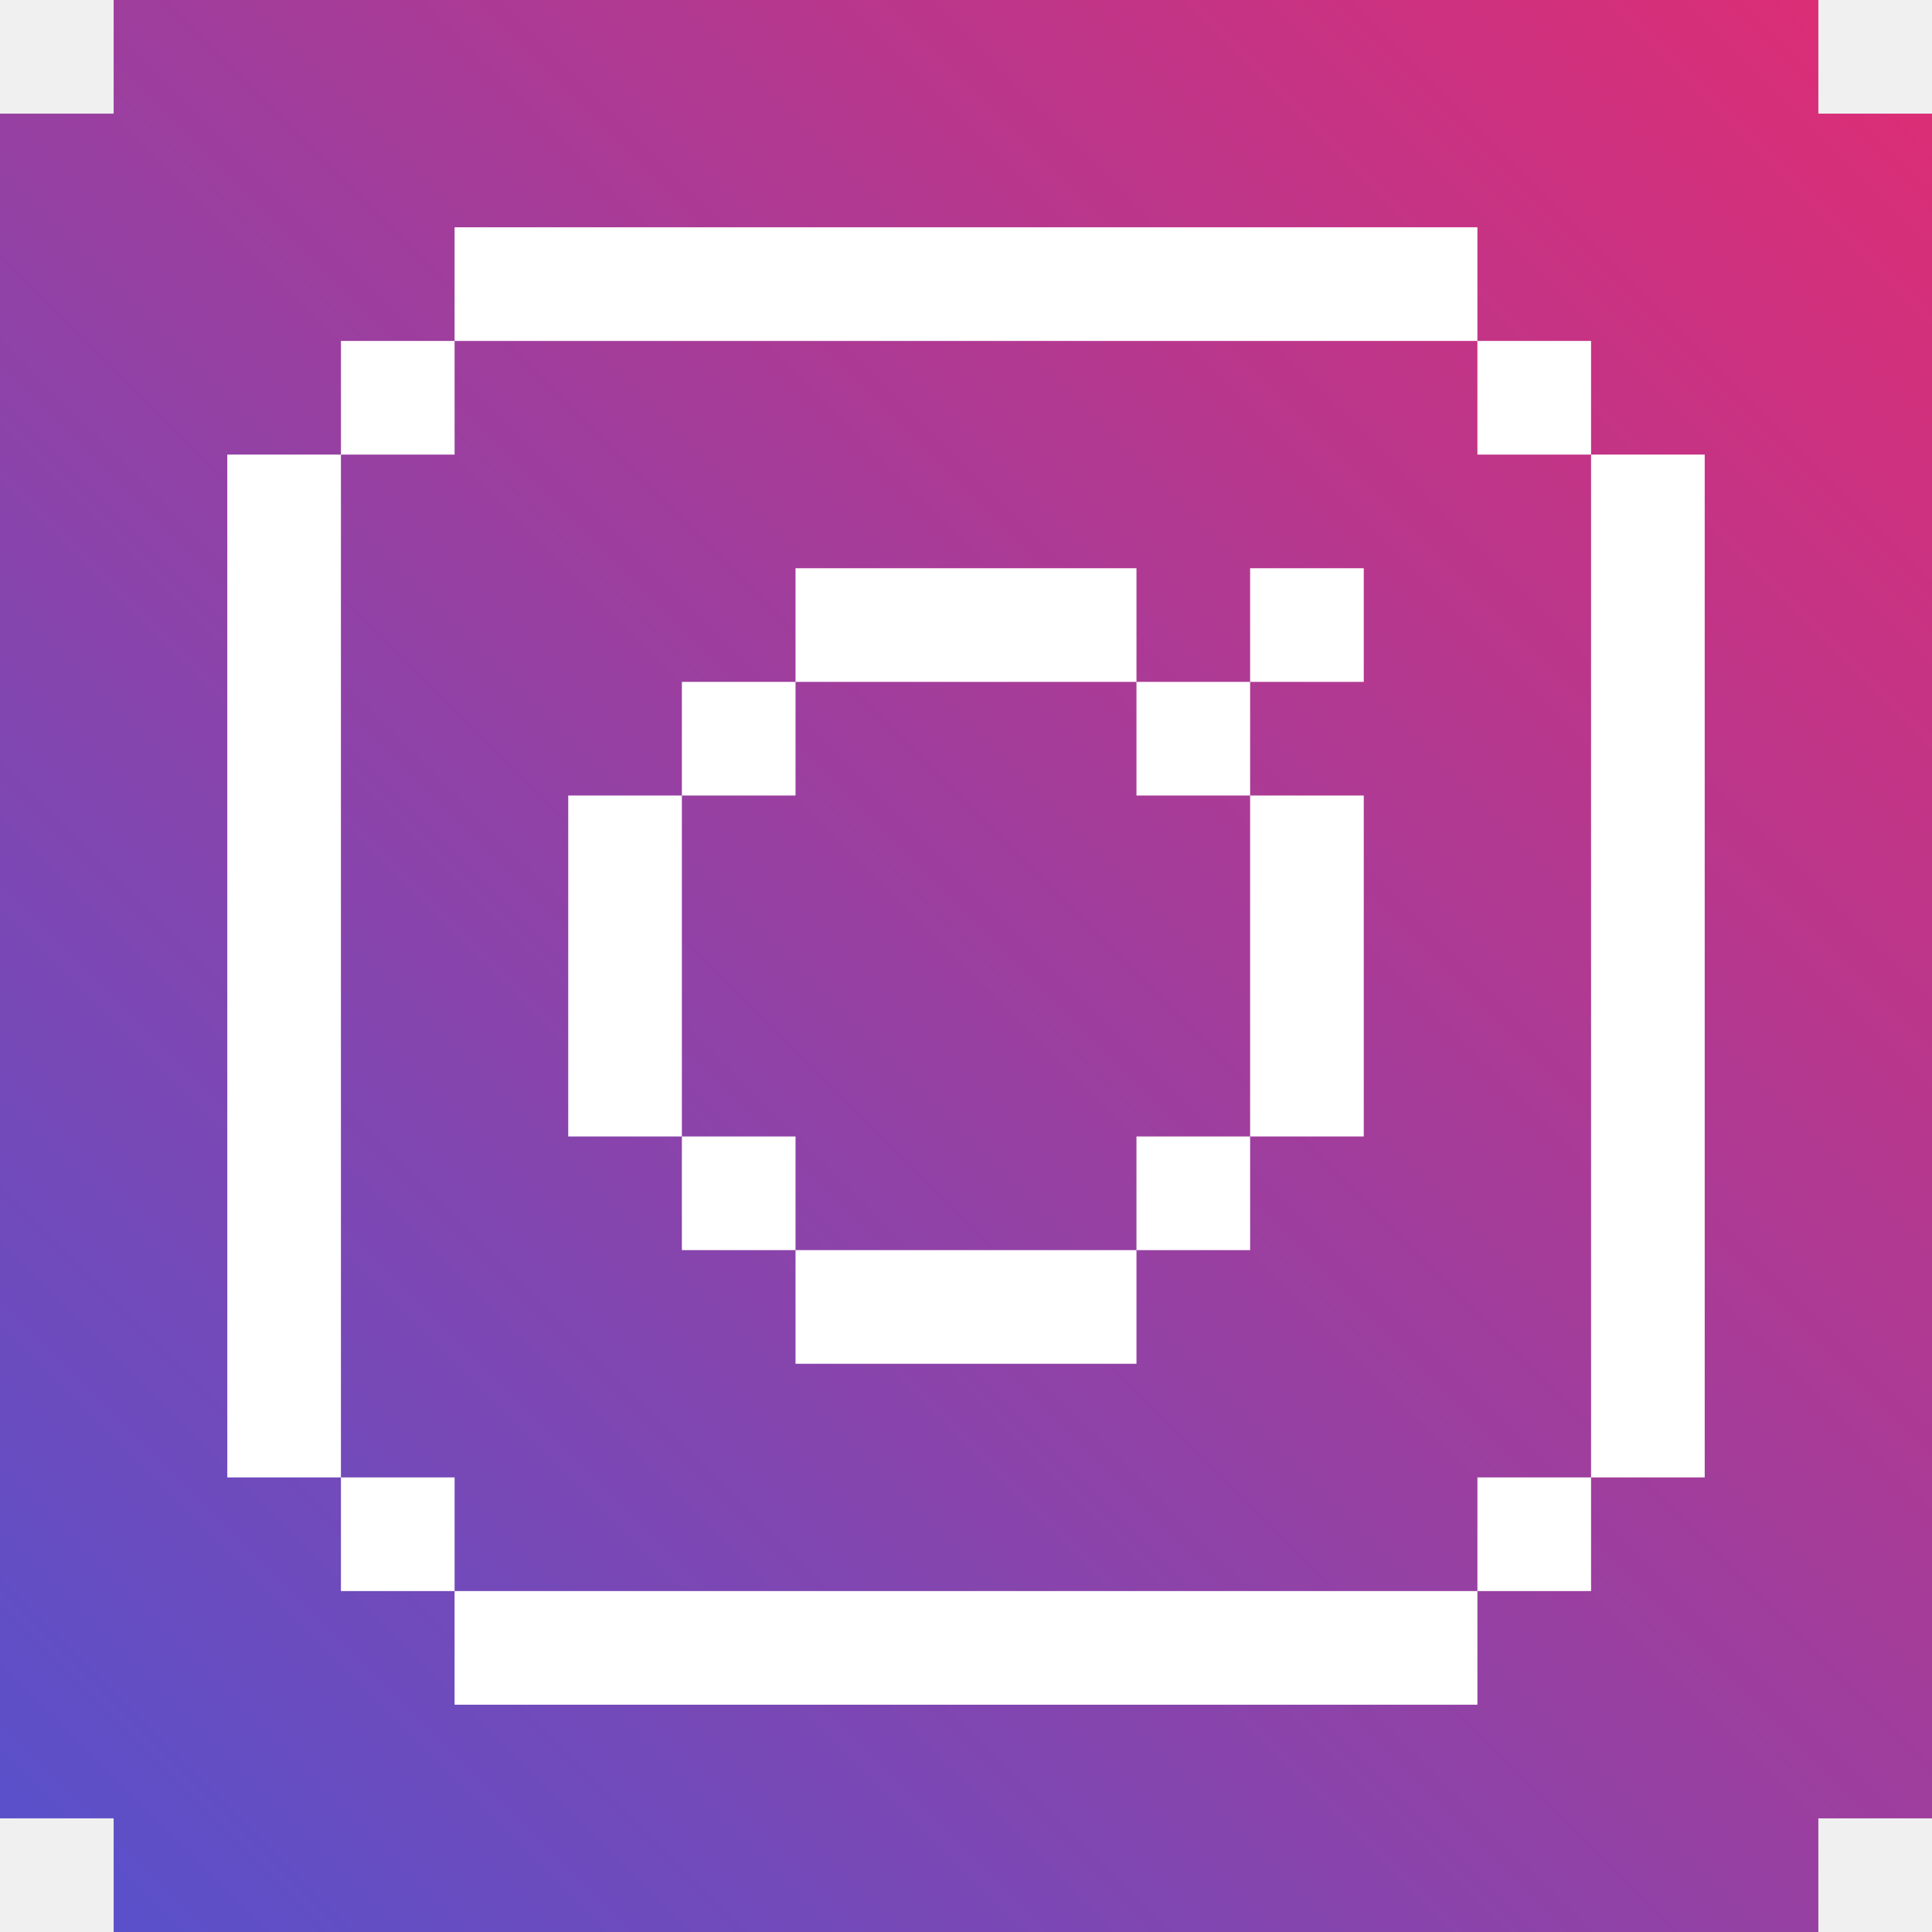
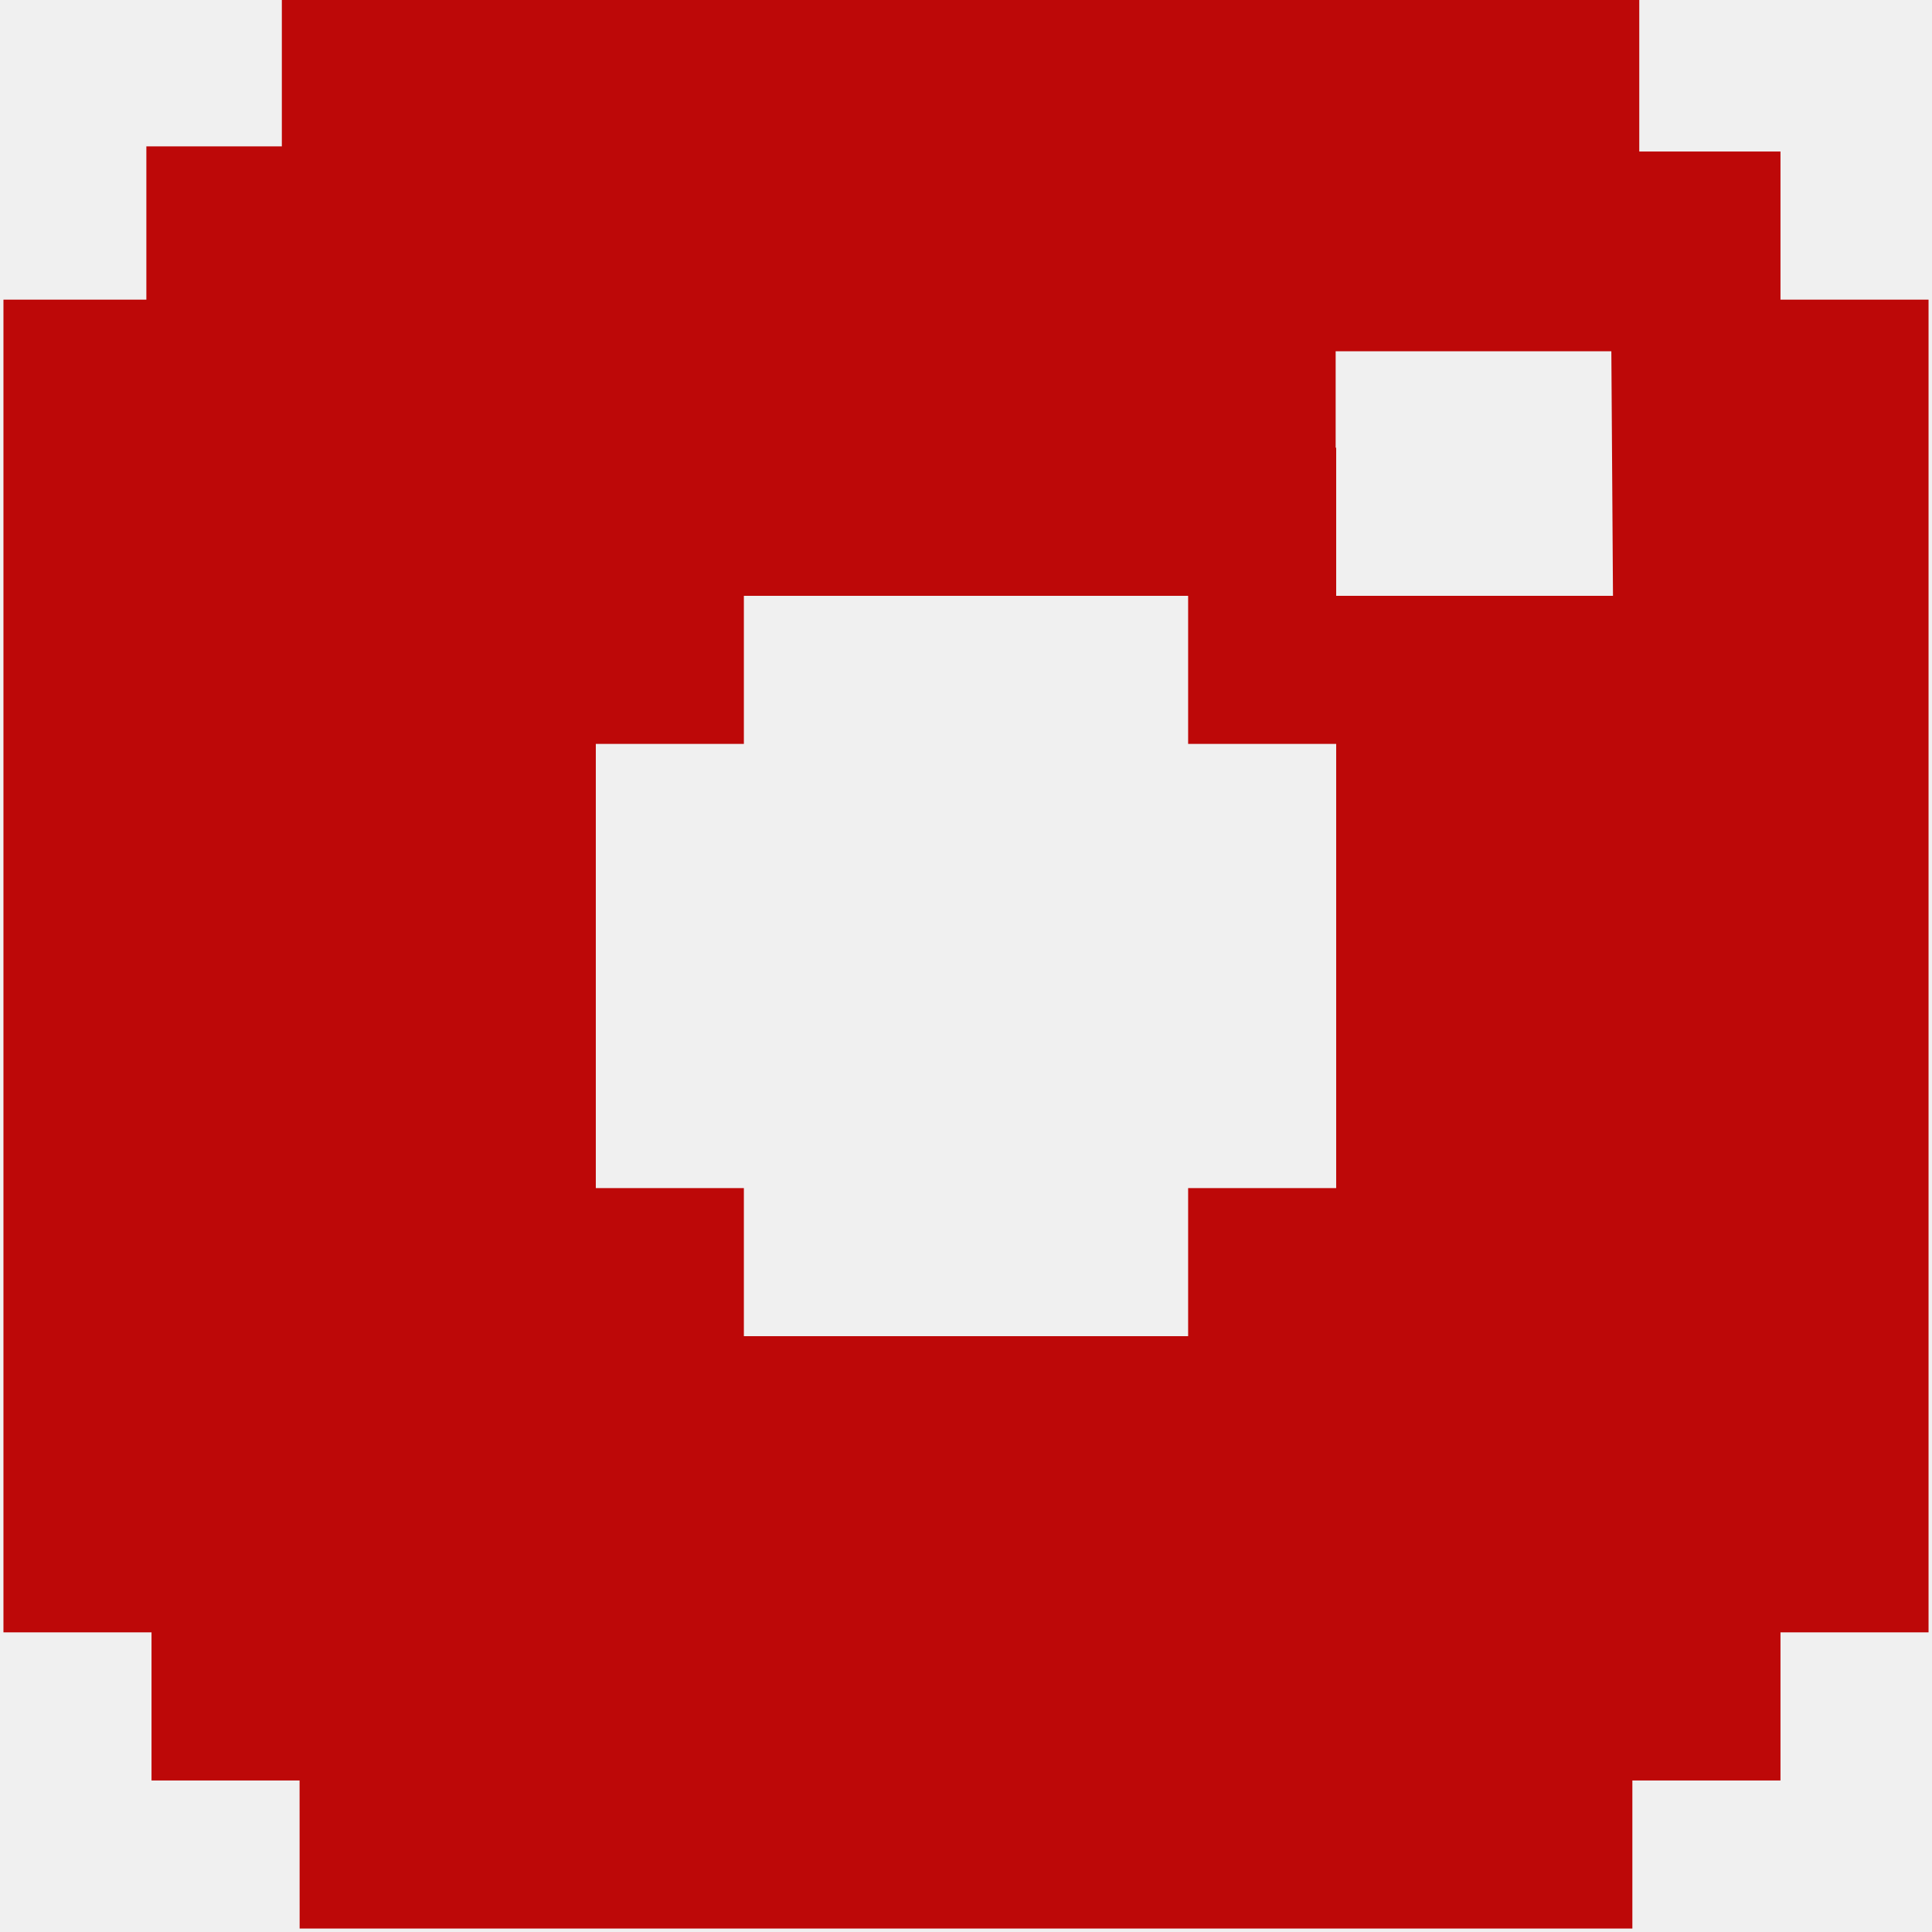
- <svg xmlns="http://www.w3.org/2000/svg" width="17" height="17" viewBox="0 0 17 17" fill="none">
-   <path d="M16 1H17V16H16V17H1V16H0V1H1V0H16V1Z" fill="url(#paint0_linear_758_44)" />
-   <rect x="7" y="5" width="3" height="1" fill="white" />
-   <rect x="7" y="11" width="3" height="1" fill="white" />
-   <rect width="1" height="3" transform="matrix(-1 0 0 1 6 7)" fill="white" />
-   <rect x="11" y="7" width="1" height="3" fill="white" />
-   <rect x="6" y="6" width="1" height="1" fill="white" />
-   <rect x="10" y="6" width="1" height="1" fill="white" />
-   <rect x="6" y="10" width="1" height="1" fill="white" />
-   <rect x="10" y="10" width="1" height="1" fill="white" />
-   <rect x="11" y="5" width="1" height="1" fill="white" />
-   <rect x="2" y="4" width="1" height="9" fill="white" />
-   <rect x="14" y="4" width="1" height="9" fill="white" />
-   <rect x="4" y="14" width="9" height="1" fill="white" />
-   <rect x="4" y="2" width="9" height="1" fill="white" />
-   <rect x="3" y="13" width="1" height="1" fill="white" />
-   <rect x="3" y="3" width="1" height="1" fill="white" />
-   <rect x="13" y="3" width="1" height="1" fill="white" />
-   <rect x="13" y="13" width="1" height="1" fill="white" />
-   <defs>
-     <linearGradient id="paint0_linear_758_44" x1="17" y1="0.5" x2="0.5" y2="17" gradientUnits="userSpaceOnUse">
-       <stop stop-color="#DD2D75" />
-       <stop offset="1" stop-color="#5851CB" />
-     </linearGradient>
-   </defs>
+ <svg xmlns="http://www.w3.org/2000/svg" width="33" height="33" viewBox="0 0 33 33" fill="none">
+   <path fill-rule="evenodd" clip-rule="evenodd" d="M4.814 0H22H22.814H28V2.588H30.412V5.118H32.941V27.882H30.412V30.412H27.882V32.941H5.118L5.117 30.412H2.588V27.882H0.059V5.118H2.5V2.5H4.814V0ZM27.523 6H22.814V7.647H22.823V10.177H27.551L27.523 6ZM20.294 20.294L20.294 22.823H12.706V20.294L10.177 20.294V12.706H12.706V10.177H20.294V12.706H22.823V20.294L20.294 20.294Z" fill="#BD0808" />
</svg>
